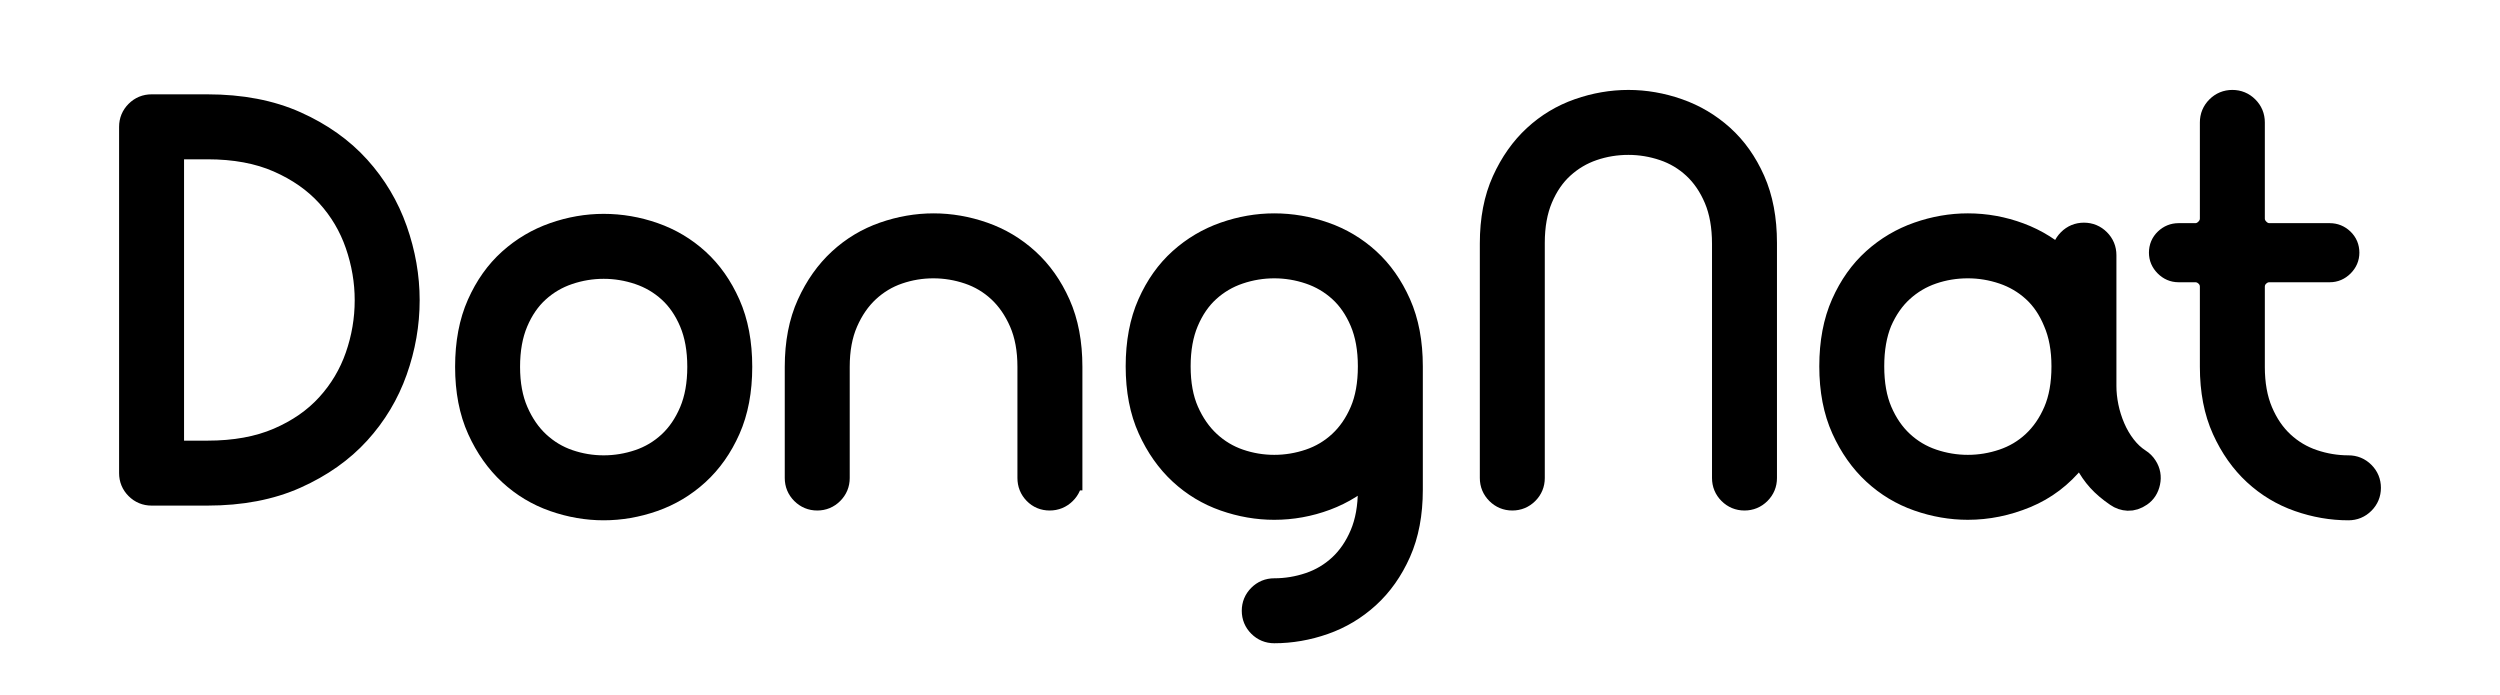
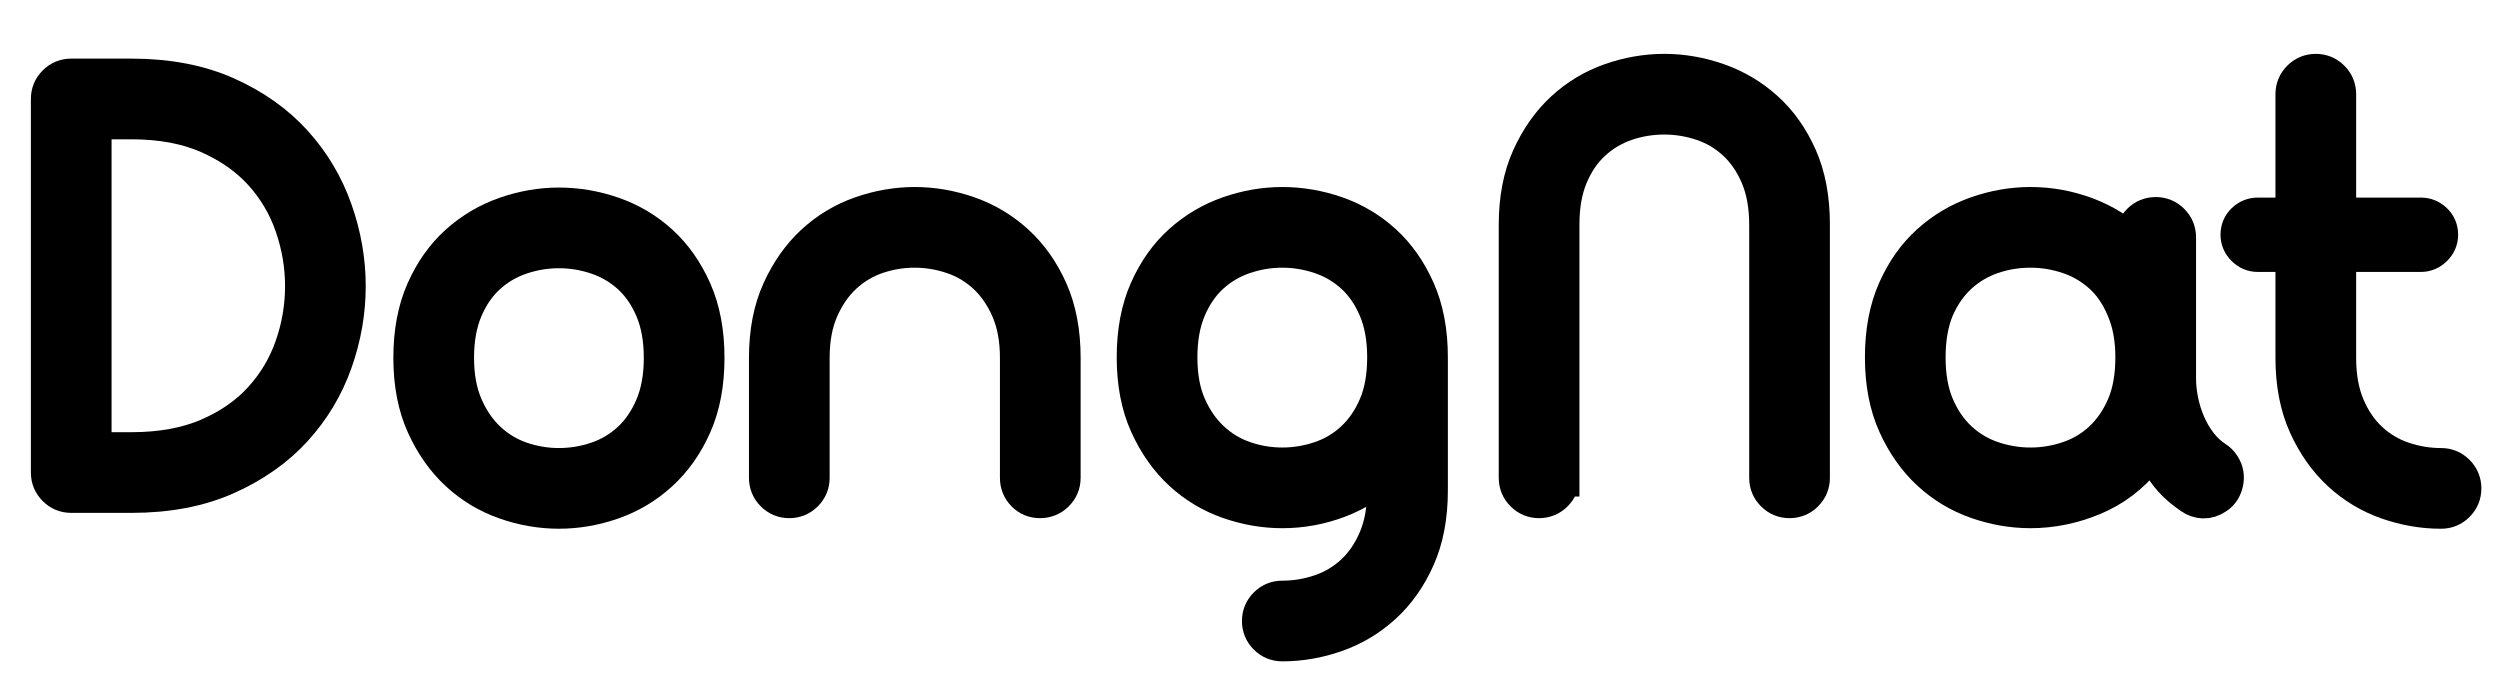
- <svg xmlns="http://www.w3.org/2000/svg" version="1.1" x="0px" y="0px" width="605px" height="168px" viewBox="0 0 605 168" enable-background="new 0 0 605 168" xml:space="preserve">
-   <g id="Layer_1">
+ <svg xmlns="http://www.w3.org/2000/svg" version="1.1" id="Layer_1" x="0px" y="0px" width="401.533px" height="111.5px" viewBox="0 0 401.533 111.5" enable-background="new 0 0 401.533 111.5" xml:space="preserve">
+   <g id="Layer_1_1_">
    <g>
-       <path stroke="#000000" stroke-width="6" stroke-miterlimit="10" d="M50.193,25.829c8.139,0,15.251,1.363,21.337,4.089    c6.084,2.727,11.123,6.303,15.114,10.728c3.99,4.426,6.974,9.444,8.95,15.054c1.975,5.612,2.963,11.261,2.963,16.951    c0,5.77-0.989,11.439-2.963,17.01c-1.976,5.571-4.96,10.55-8.95,14.936c-3.991,4.386-9.029,7.942-15.114,10.668    c-6.086,2.726-13.198,4.089-21.337,4.089H36.68c-1.345,0-2.49-0.474-3.438-1.422s-1.422-2.093-1.422-3.438V30.689    c0-1.343,0.474-2.489,1.422-3.438s2.093-1.422,3.438-1.422H50.193z M44.029,35.549c-0.711,0-1.304,0.257-1.778,0.771    c-0.474,0.515-0.711,1.087-0.711,1.719v69.227c0,0.633,0.237,1.186,0.711,1.66s1.026,0.711,1.659,0.711h6.283    c6.638,0,12.387-1.046,17.248-3.141c4.86-2.093,8.87-4.878,12.032-8.357c3.16-3.477,5.512-7.427,7.053-11.854    c1.541-4.425,2.312-8.968,2.312-13.632c0-4.583-0.771-9.107-2.312-13.573c-1.541-4.464-3.893-8.435-7.053-11.913    c-3.162-3.477-7.172-6.283-12.032-8.417c-4.86-2.134-10.609-3.2-17.248-3.2H44.029z" />
-       <path stroke="#000000" stroke-width="6" stroke-miterlimit="10" d="M146.089,122.912c-4.03,0-8.021-0.692-11.972-2.074    c-3.953-1.382-7.468-3.497-10.55-6.342c-3.082-2.845-5.592-6.401-7.527-10.668c-1.938-4.268-2.904-9.285-2.904-15.055    c0-5.768,0.948-10.787,2.845-15.054c1.897-4.268,4.405-7.803,7.527-10.609c3.121-2.804,6.657-4.899,10.609-6.283    c3.951-1.381,7.942-2.074,11.972-2.074c4.108,0,8.139,0.693,12.091,2.074c3.951,1.384,7.468,3.479,10.55,6.283    c3.082,2.806,5.571,6.342,7.468,10.609c1.897,4.267,2.845,9.287,2.845,15.054c0,5.77-0.948,10.787-2.845,15.055    c-1.896,4.267-4.406,7.823-7.527,10.668c-3.123,2.845-6.659,4.96-10.609,6.342C154.109,122.22,150.12,122.912,146.089,122.912z     M146.089,113.192c2.923,0,5.788-0.474,8.594-1.422c2.804-0.948,5.293-2.43,7.468-4.445c2.173-2.015,3.912-4.563,5.216-7.646    c1.304-3.082,1.956-6.716,1.956-10.906c0-4.188-0.652-7.823-1.956-10.905c-1.304-3.082-3.043-5.61-5.216-7.586    c-2.174-1.975-4.664-3.438-7.468-4.386c-2.806-0.948-5.671-1.422-8.594-1.422c-2.924,0-5.79,0.474-8.594,1.422    c-2.806,0.948-5.295,2.412-7.468,4.386c-2.174,1.976-3.912,4.504-5.215,7.586c-1.304,3.082-1.956,6.718-1.956,10.905    c0,4.19,0.67,7.824,2.015,10.906c1.343,3.082,3.101,5.63,5.275,7.646c2.173,2.015,4.642,3.497,7.409,4.445    C140.32,112.718,143.165,113.192,146.089,113.192z" />
-       <path stroke="#000000" stroke-width="6" stroke-miterlimit="10" d="M258.939,115.682c0,1.344-0.482,2.489-1.441,3.438    c-0.959,0.948-2.119,1.422-3.479,1.422c-1.361,0-2.502-0.474-3.421-1.422c-0.921-0.948-1.38-2.093-1.38-3.438V88.773    c0-4.188-0.672-7.823-2.015-10.905c-1.345-3.082-3.103-5.631-5.275-7.646c-2.175-2.015-4.664-3.497-7.468-4.445    c-2.806-0.948-5.671-1.422-8.594-1.422c-2.925,0-5.77,0.474-8.535,1.422c-2.767,0.948-5.236,2.43-7.409,4.445    c-2.174,2.015-3.932,4.564-5.275,7.646c-1.345,3.082-2.015,6.718-2.015,10.905v26.909c0,1.344-0.474,2.489-1.422,3.438    s-2.095,1.422-3.438,1.422c-1.345,0-2.49-0.474-3.438-1.422s-1.422-2.093-1.422-3.438V88.773c0-5.768,0.969-10.787,2.91-15.054    c1.939-4.268,4.453-7.824,7.541-10.668c3.087-2.845,6.61-4.958,10.568-6.342c3.958-1.382,7.957-2.075,11.995-2.075    s8.035,0.693,11.993,2.075c3.958,1.383,7.501,3.497,10.628,6.342c3.126,2.845,5.642,6.401,7.542,10.668    c1.9,4.267,2.851,9.287,2.851,15.054V115.682z" />
-       <path stroke="#000000" stroke-width="6" stroke-miterlimit="10" d="M308.369,122.794c-4.03,0-8.022-0.693-11.973-2.075    c-3.953-1.382-7.468-3.497-10.55-6.342c-3.082-2.845-5.592-6.401-7.527-10.668c-1.938-4.268-2.904-9.285-2.904-15.054    c0-5.768,0.949-10.787,2.845-15.055s4.404-7.803,7.527-10.609c3.121-2.804,6.656-4.899,10.609-6.282    c3.951-1.382,7.942-2.075,11.973-2.075c4.108,0,8.138,0.693,12.091,2.075c3.951,1.383,7.468,3.478,10.55,6.282    c3.082,2.806,5.571,6.342,7.468,10.609c1.896,4.268,2.845,9.287,2.845,15.055v29.872c0,5.768-0.948,10.787-2.845,15.054    c-1.897,4.268-4.406,7.824-7.527,10.669c-3.123,2.845-6.659,4.958-10.609,6.342c-3.952,1.381-7.942,2.074-11.972,2.074    c-1.345,0-2.489-0.474-3.438-1.422c-0.949-0.948-1.423-2.095-1.423-3.438c0-1.345,0.474-2.49,1.423-3.438    c0.948-0.948,2.093-1.422,3.438-1.422c2.923,0,5.788-0.474,8.594-1.422c2.804-0.948,5.294-2.43,7.468-4.445    c2.172-2.015,3.912-4.563,5.216-7.646c1.304-3.082,1.956-6.718,1.956-10.906v-4.742c-3.162,3.004-6.757,5.256-10.787,6.757    S312.636,122.794,308.369,122.794z M308.369,113.074c2.923,0,5.788-0.474,8.594-1.423c2.804-0.948,5.294-2.43,7.468-4.445    c2.172-2.015,3.912-4.543,5.216-7.586c1.304-3.042,1.956-6.698,1.956-10.965c0-4.188-0.652-7.824-1.956-10.906    c-1.304-3.082-3.043-5.61-5.216-7.586c-2.174-1.975-4.664-3.438-7.468-4.386c-2.806-0.948-5.671-1.422-8.594-1.422    c-2.925,0-5.79,0.474-8.594,1.422c-2.806,0.948-5.295,2.412-7.468,4.386c-2.175,1.976-3.912,4.504-5.216,7.586    s-1.956,6.718-1.956,10.906c0,4.267,0.67,7.923,2.015,10.965c1.343,3.043,3.101,5.571,5.275,7.586    c2.172,2.015,4.641,3.497,7.408,4.445C302.6,112.6,305.444,113.074,308.369,113.074z" />
-       <path stroke="#000000" stroke-width="6" stroke-miterlimit="10" d="M370.839,115.682c0,1.344-0.474,2.489-1.422,3.438    s-2.095,1.422-3.438,1.422c-1.345,0-2.49-0.474-3.438-1.422s-1.422-2.093-1.422-3.438v-56.78c0-5.768,0.967-10.787,2.904-15.055    c1.936-4.267,4.445-7.823,7.527-10.668c3.082-2.845,6.597-4.958,10.55-6.342c3.951-1.382,7.942-2.074,11.973-2.074    c4.03,0,8.02,0.692,11.972,2.074c3.951,1.384,7.486,3.479,10.609,6.283c3.121,2.806,5.63,6.342,7.527,10.609    c1.896,4.267,2.845,9.287,2.845,15.054v56.899c0,1.344-0.474,2.489-1.422,3.438s-2.095,1.422-3.438,1.422    c-1.344,0-2.489-0.474-3.438-1.422s-1.422-2.093-1.422-3.438V59.02c0-4.268-0.652-7.942-1.956-11.024    c-1.304-3.082-3.043-5.63-5.215-7.646c-2.175-2.015-4.664-3.497-7.468-4.445c-2.806-0.948-5.671-1.422-8.594-1.422    c-3.004,0-5.888,0.474-8.654,1.422c-2.767,0.948-5.236,2.412-7.408,4.386c-2.175,1.977-3.912,4.504-5.216,7.586    c-1.304,3.082-1.956,6.718-1.956,10.906V115.682z" />
-       <path stroke="#000000" stroke-width="6" stroke-miterlimit="10" d="M499.453,61.746c0-1.343,0.473-2.489,1.422-3.438    s2.094-1.422,3.438-1.422s2.49,0.474,3.438,1.422c0.949,0.948,1.422,2.095,1.422,3.438v31.65c0,1.66,0.18,3.36,0.535,5.097    c0.355,1.739,0.889,3.438,1.6,5.097s1.6,3.182,2.666,4.564c1.068,1.383,2.271,2.51,3.617,3.378    c0.631,0.396,1.145,0.909,1.541,1.541c0.711,1.107,0.928,2.312,0.65,3.615s-0.908,2.293-1.896,2.963    c-0.988,0.672-1.955,0.987-2.904,0.948c-0.947-0.041-1.818-0.335-2.607-0.889c-1.738-1.186-3.182-2.41-4.326-3.675    c-1.146-1.263-2.154-2.727-3.023-4.386c-0.396-0.789-0.889-1.245-1.48-1.363c-0.594-0.119-1.127,0.139-1.602,0.771    c-3.24,4.03-7.152,6.994-11.734,8.89c-4.584,1.896-9.246,2.845-13.988,2.845c-4.029,0-8.021-0.693-11.973-2.075    c-3.952-1.382-7.467-3.497-10.549-6.342c-3.082-2.845-5.592-6.401-7.527-10.668c-1.938-4.268-2.904-9.285-2.904-15.054    c0-5.768,0.948-10.787,2.845-15.055s4.404-7.803,7.527-10.609c3.121-2.804,6.657-4.899,10.609-6.282    c3.951-1.382,7.943-2.075,11.973-2.075c4.268,0,8.416,0.752,12.447,2.252c4.029,1.502,7.625,3.754,10.787,6.757V61.746z     M454.882,77.749c-1.266,3.082-1.896,6.718-1.896,10.906c0,4.267,0.651,7.923,1.955,10.965c1.305,3.043,3.042,5.571,5.216,7.586    c2.173,2.015,4.662,3.497,7.468,4.445c2.805,0.949,5.67,1.423,8.594,1.423s5.789-0.474,8.594-1.423    c2.805-0.948,5.275-2.41,7.41-4.386c2.211-2.054,3.971-4.603,5.273-7.646c1.305-3.042,1.957-6.698,1.957-10.965    c0-4.188-0.674-7.824-2.016-10.906c-1.266-3.082-2.984-5.61-5.156-7.586c-2.174-1.975-4.664-3.438-7.469-4.386    s-5.67-1.422-8.594-1.422c-3.004,0-5.889,0.474-8.652,1.422c-2.768,0.948-5.236,2.412-7.41,4.386    C457.983,72.139,456.225,74.667,454.882,77.749z" />
-       <path stroke="#000000" stroke-width="6" stroke-miterlimit="10" d="M545.088,88.773c0,4.19,0.652,7.824,1.957,10.906    s3.041,5.63,5.215,7.646s4.662,3.497,7.469,4.445c2.805,0.948,5.67,1.422,8.594,1.422c1.344,0,2.49,0.474,3.438,1.423    c0.949,0.948,1.422,2.095,1.422,3.438c0,1.345-0.473,2.489-1.422,3.438c-0.947,0.948-2.094,1.422-3.438,1.422    c-4.029,0-8.021-0.692-11.973-2.074s-7.467-3.497-10.549-6.342c-3.082-2.845-5.592-6.401-7.527-10.668    c-1.938-4.268-2.904-9.285-2.904-15.055V69.451c0-1.186-0.416-2.172-1.246-2.963c-0.828-0.789-1.797-1.186-2.902-1.186h-4.031    c-1.107,0-2.074-0.415-2.904-1.245c-0.83-0.83-1.244-1.796-1.244-2.904c0-1.185,0.414-2.172,1.244-2.963    c0.83-0.789,1.797-1.185,2.904-1.185h4.031c1.105,0,2.074-0.415,2.902-1.245c0.83-0.83,1.246-1.796,1.246-2.904V29.622    c0-1.343,0.475-2.489,1.422-3.438c0.949-0.948,2.094-1.422,3.438-1.422s2.49,0.474,3.438,1.422    c0.949,0.948,1.422,2.095,1.422,3.438v23.234c0,1.107,0.416,2.074,1.246,2.904c0.83,0.83,1.797,1.245,2.904,1.245h14.58    c1.105,0,2.074,0.396,2.904,1.185c0.83,0.791,1.244,1.778,1.244,2.963c0,1.108-0.414,2.075-1.244,2.904    c-0.83,0.83-1.799,1.245-2.904,1.245h-14.58c-1.107,0-2.074,0.396-2.904,1.186c-0.83,0.791-1.246,1.778-1.246,2.963V88.773z" />
+       <path stroke="#000000" stroke-width="6" stroke-miterlimit="10" d="M21.114,12.415c5.828,0,10.919,0.976,15.276,2.928    c4.356,1.952,7.963,4.513,10.821,7.681c2.857,3.168,4.993,6.761,6.407,10.778c1.415,4.017,2.122,8.062,2.122,12.135    c0,4.132-0.708,8.189-2.122,12.178c-1.414,3.989-3.55,7.553-6.407,10.694c-2.857,3.14-6.464,5.686-10.821,7.637    c-4.357,1.952-9.448,2.928-15.276,2.928H11.44c-0.963,0-1.783-0.339-2.461-1.019C8.3,77.677,7.96,76.856,7.96,75.894V15.895    c0-0.961,0.339-1.782,1.019-2.462c0.678-0.679,1.498-1.018,2.461-1.018H21.114z M16.701,19.374c-0.508,0-0.933,0.184-1.272,0.553    c-0.34,0.368-0.509,0.778-0.509,1.23v49.562c0,0.453,0.169,0.85,0.509,1.188c0.339,0.34,0.734,0.509,1.188,0.509h4.498    c4.752,0,8.869-0.749,12.349-2.249c3.479-1.498,6.35-3.492,8.614-5.983c2.262-2.489,3.946-5.317,5.05-8.487    c1.103-3.167,1.655-6.421,1.655-9.759c0-3.28-0.552-6.521-1.655-9.718c-1.104-3.195-2.788-6.039-5.05-8.529    c-2.264-2.49-5.135-4.499-8.614-6.026c-3.479-1.528-7.595-2.291-12.349-2.291L16.701,19.374L16.701,19.374z" />
+       <path stroke="#000000" stroke-width="6" stroke-miterlimit="10" d="M89.77,81.921c-2.885,0-5.743-0.496-8.571-1.485    c-2.83-0.989-5.346-2.504-7.553-4.54c-2.207-2.038-4.004-4.583-5.389-7.639c-1.388-3.054-2.079-6.647-2.079-10.777    s0.679-7.723,2.037-10.778c1.357-3.056,3.153-5.586,5.388-7.595c2.234-2.007,4.766-3.507,7.595-4.498    c2.829-0.989,5.686-1.485,8.571-1.485c2.941,0,5.828,0.496,8.657,1.485c2.829,0.99,5.347,2.49,7.553,4.498    c2.207,2.009,3.988,4.541,5.347,7.595c1.358,3.055,2.036,6.649,2.036,10.778c0,4.13-0.678,7.723-2.036,10.777    c-1.358,3.056-3.154,5.601-5.39,7.639c-2.235,2.036-4.767,3.551-7.595,4.54C95.512,81.425,92.656,81.921,89.77,81.921z     M89.77,74.961c2.093,0,4.144-0.339,6.153-1.018c2.007-0.679,3.79-1.739,5.346-3.182c1.556-1.443,2.801-3.268,3.734-5.475    c0.933-2.206,1.4-4.809,1.4-7.808s-0.467-5.601-1.4-7.808c-0.934-2.207-2.178-4.017-3.734-5.431    c-1.556-1.414-3.339-2.461-5.346-3.14c-2.01-0.679-4.061-1.018-6.153-1.018s-4.145,0.339-6.152,1.018    c-2.01,0.678-3.792,1.726-5.347,3.14c-1.557,1.415-2.8,3.225-3.733,5.431c-0.934,2.207-1.4,4.81-1.4,7.808    c0,2.999,0.479,5.602,1.442,7.808c0.961,2.206,2.22,4.03,3.777,5.475c1.555,1.442,3.323,2.503,5.304,3.182    C85.64,74.622,87.677,74.961,89.77,74.961z" />
+       <path stroke="#000000" stroke-width="6" stroke-miterlimit="10" d="M170.563,76.744c0,0.962-0.345,1.782-1.031,2.461    c-0.687,0.679-1.518,1.018-2.491,1.018c-0.975,0-1.791-0.339-2.449-1.018c-0.66-0.679-0.989-1.498-0.989-2.461V57.479    c0-2.999-0.481-5.601-1.442-7.808c-0.963-2.207-2.222-4.031-3.777-5.475c-1.557-1.441-3.339-2.503-5.347-3.182    c-2.008-0.679-4.06-1.019-6.152-1.019c-2.095,0-4.131,0.34-6.111,1.019c-1.98,0.679-3.749,1.74-5.305,3.182    c-1.556,1.443-2.814,3.268-3.776,5.475c-0.962,2.207-1.442,4.81-1.442,7.808v19.265c0,0.962-0.339,1.782-1.018,2.461    c-0.679,0.679-1.5,1.018-2.461,1.018c-0.963,0-1.783-0.339-2.461-1.018c-0.678-0.679-1.018-1.498-1.018-2.461V57.479    c0-4.13,0.693-7.723,2.083-10.778c1.388-3.056,3.188-5.601,5.399-7.638c2.209-2.037,4.732-3.549,7.565-4.54    c2.833-0.989,5.696-1.486,8.587-1.486s5.753,0.497,8.586,1.486c2.834,0.989,5.37,2.503,7.609,4.54    c2.237,2.038,4.039,4.583,5.4,7.638c1.36,3.055,2.041,6.649,2.041,10.778L170.563,76.744L170.563,76.744z" />
+       <path stroke="#000000" stroke-width="6" stroke-miterlimit="10" d="M205.952,81.836c-2.885,0-5.744-0.495-8.572-1.485    c-2.83-0.989-5.347-2.504-7.553-4.541c-2.206-2.036-4.003-4.582-5.389-7.638c-1.387-3.055-2.079-6.647-2.079-10.776    c0-4.13,0.68-7.724,2.037-10.779c1.357-3.056,3.154-5.587,5.389-7.596c2.234-2.007,4.765-3.508,7.595-4.497    c2.828-0.989,5.686-1.486,8.572-1.486c2.94,0,5.827,0.497,8.657,1.486c2.828,0.989,5.347,2.49,7.553,4.497    c2.206,2.009,3.988,4.541,5.347,7.596c1.357,3.056,2.037,6.649,2.037,10.779v21.386c0,4.129-0.679,7.723-2.037,10.777    c-1.359,3.057-3.154,5.602-5.389,7.639c-2.236,2.037-4.768,3.549-7.596,4.54c-2.83,0.989-5.686,1.485-8.57,1.485    c-0.963,0-1.783-0.34-2.462-1.019c-0.679-0.679-1.019-1.5-1.019-2.461c0-0.964,0.34-1.782,1.019-2.461    c0.679-0.68,1.499-1.019,2.462-1.019c2.092,0,4.143-0.34,6.152-1.018c2.007-0.68,3.789-1.741,5.346-3.184    c1.555-1.441,2.801-3.267,3.734-5.473c0.934-2.207,1.4-4.811,1.4-7.809v-3.395c-2.263,2.15-4.838,3.762-7.722,4.837    C211.978,81.299,209.007,81.836,205.952,81.836z M205.952,74.877c2.093,0,4.144-0.34,6.153-1.02    c2.008-0.678,3.79-1.74,5.346-3.182c1.556-1.443,2.801-3.252,3.734-5.431c0.935-2.178,1.401-4.795,1.401-7.85    c0-2.999-0.466-5.602-1.401-7.809c-0.934-2.206-2.178-4.016-3.734-5.43c-1.556-1.415-3.338-2.462-5.346-3.141    c-2.009-0.679-4.06-1.019-6.153-1.019c-2.094,0-4.145,0.34-6.152,1.019c-2.01,0.679-3.792,1.727-5.347,3.141    c-1.558,1.414-2.802,3.224-3.735,5.43c-0.933,2.207-1.4,4.81-1.4,7.809c0,3.054,0.48,5.671,1.443,7.85    c0.962,2.179,2.22,3.988,3.777,5.431c1.555,1.442,3.322,2.503,5.304,3.182C201.821,74.537,203.858,74.877,205.952,74.877z" />
+       <path stroke="#000000" stroke-width="6" stroke-miterlimit="10" d="M250.677,76.744c0,0.962-0.34,1.782-1.019,2.461    c-0.679,0.679-1.5,1.018-2.461,1.018c-0.962,0-1.783-0.339-2.46-1.018c-0.68-0.679-1.019-1.498-1.019-2.461v-40.65    c0-4.13,0.692-7.723,2.079-10.779c1.386-3.054,3.182-5.601,5.389-7.638c2.206-2.036,4.723-3.549,7.553-4.54    c2.829-0.989,5.686-1.486,8.572-1.486c2.886,0,5.741,0.497,8.571,1.486c2.829,0.991,5.36,2.491,7.596,4.499    c2.235,2.008,4.031,4.54,5.389,7.595s2.038,6.649,2.038,10.778v40.736c0,0.962-0.34,1.782-1.019,2.461    c-0.678,0.679-1.5,1.018-2.46,1.018c-0.963,0-1.783-0.339-2.462-1.018s-1.019-1.498-1.019-2.461V36.178    c0-3.056-0.466-5.687-1.4-7.893c-0.934-2.207-2.178-4.031-3.734-5.474c-1.556-1.443-3.338-2.504-5.346-3.183    c-2.008-0.679-4.06-1.018-6.153-1.018c-2.15,0-4.215,0.339-6.196,1.018c-1.98,0.679-3.748,1.728-5.304,3.141    c-1.557,1.415-2.8,3.225-3.734,5.431c-0.933,2.206-1.399,4.81-1.399,7.808V76.744L250.677,76.744z" />
+       <path stroke="#000000" stroke-width="6" stroke-miterlimit="10" d="M342.756,38.129c0-0.961,0.338-1.782,1.018-2.461    c0.68-0.68,1.499-1.018,2.462-1.018s1.782,0.34,2.461,1.018c0.68,0.679,1.019,1.5,1.019,2.461v22.66    c0,1.188,0.129,2.405,0.384,3.649c0.253,1.245,0.634,2.461,1.144,3.648c0.511,1.188,1.146,2.278,1.91,3.268    c0.764,0.99,1.625,1.797,2.588,2.419c0.453,0.282,0.82,0.65,1.104,1.103c0.509,0.793,0.665,1.655,0.466,2.588    c-0.2,0.934-0.65,1.642-1.358,2.121c-0.706,0.482-1.399,0.707-2.078,0.679c-0.678-0.028-1.303-0.239-1.867-0.636    c-1.245-0.849-2.276-1.725-3.097-2.631c-0.82-0.904-1.543-1.952-2.164-3.14c-0.285-0.565-0.638-0.891-1.061-0.976    c-0.424-0.085-0.807,0.1-1.146,0.552c-2.321,2.885-5.121,5.007-8.402,6.365c-3.282,1.357-6.618,2.037-10.015,2.037    c-2.883,0-5.741-0.497-8.572-1.486c-2.828-0.989-5.345-2.504-7.552-4.54c-2.206-2.037-4.003-4.583-5.389-7.638    c-1.387-3.055-2.079-6.647-2.079-10.777s0.679-7.723,2.037-10.779c1.358-3.055,3.153-5.586,5.389-7.595    c2.234-2.007,4.766-3.508,7.596-4.498c2.829-0.989,5.688-1.485,8.571-1.485c3.057,0,6.025,0.539,8.911,1.612    c2.885,1.076,5.459,2.688,7.724,4.837v-1.356H342.756z M310.845,49.586c-0.905,2.207-1.356,4.81-1.356,7.809    c0,3.054,0.466,5.671,1.399,7.85c0.935,2.179,2.178,3.988,3.734,5.431c1.557,1.442,3.339,2.503,5.347,3.182    c2.008,0.679,4.06,1.02,6.153,1.02c2.093,0,4.145-0.34,6.152-1.02c2.008-0.678,3.776-1.725,5.305-3.141    c1.583-1.469,2.844-3.294,3.776-5.473c0.933-2.178,1.4-4.795,1.4-7.851c0-2.998-0.483-5.601-1.443-7.808    c-0.906-2.207-2.137-4.016-3.691-5.432c-1.556-1.413-3.34-2.461-5.347-3.14c-2.01-0.678-4.061-1.018-6.154-1.018    c-2.15,0-4.215,0.339-6.193,1.018c-1.981,0.679-3.748,1.727-5.305,3.14C313.066,45.57,311.807,47.38,310.845,49.586z" />
+       <path stroke="#000000" stroke-width="6" stroke-miterlimit="10" d="M375.427,57.479c0,2.999,0.468,5.602,1.401,7.808    s2.178,4.03,3.734,5.475c1.555,1.442,3.338,2.503,5.348,3.182c2.007,0.678,4.057,1.018,6.152,1.018c0.961,0,1.781,0.34,2.46,1.02    c0.68,0.678,1.019,1.5,1.019,2.461c0,0.963-0.339,1.782-1.019,2.461c-0.676,0.68-1.499,1.02-2.46,1.02    c-2.884,0-5.742-0.496-8.572-1.485s-5.348-2.504-7.553-4.54c-2.206-2.037-4.002-4.583-5.389-7.638    c-1.388-3.056-2.079-6.648-2.079-10.779V43.646c0-0.849-0.298-1.555-0.892-2.121c-0.593-0.565-1.288-0.85-2.078-0.85h-2.885    c-0.793,0-1.485-0.297-2.081-0.891c-0.593-0.594-0.89-1.286-0.89-2.079c0-0.849,0.297-1.555,0.89-2.122    c0.596-0.565,1.288-0.848,2.081-0.848h2.885c0.79,0,1.485-0.297,2.078-0.892c0.594-0.594,0.892-1.286,0.892-2.079V15.131    c0-0.961,0.34-1.782,1.018-2.461c0.68-0.678,1.499-1.018,2.463-1.018c0.962,0,1.782,0.34,2.46,1.018    c0.68,0.678,1.019,1.5,1.019,2.461v16.634c0,0.793,0.298,1.485,0.893,2.079c0.594,0.594,1.286,0.892,2.079,0.892h10.437    c0.792,0,1.485,0.283,2.079,0.848c0.597,0.566,0.891,1.273,0.891,2.122c0,0.793-0.294,1.485-0.891,2.079    c-0.594,0.594-1.287,0.891-2.079,0.891H378.4c-0.793,0-1.485,0.284-2.079,0.85c-0.595,0.566-0.893,1.273-0.893,2.121v13.834    H375.427z" />
    </g>
  </g>
  <g id="Layer_2">
</g>
</svg>
